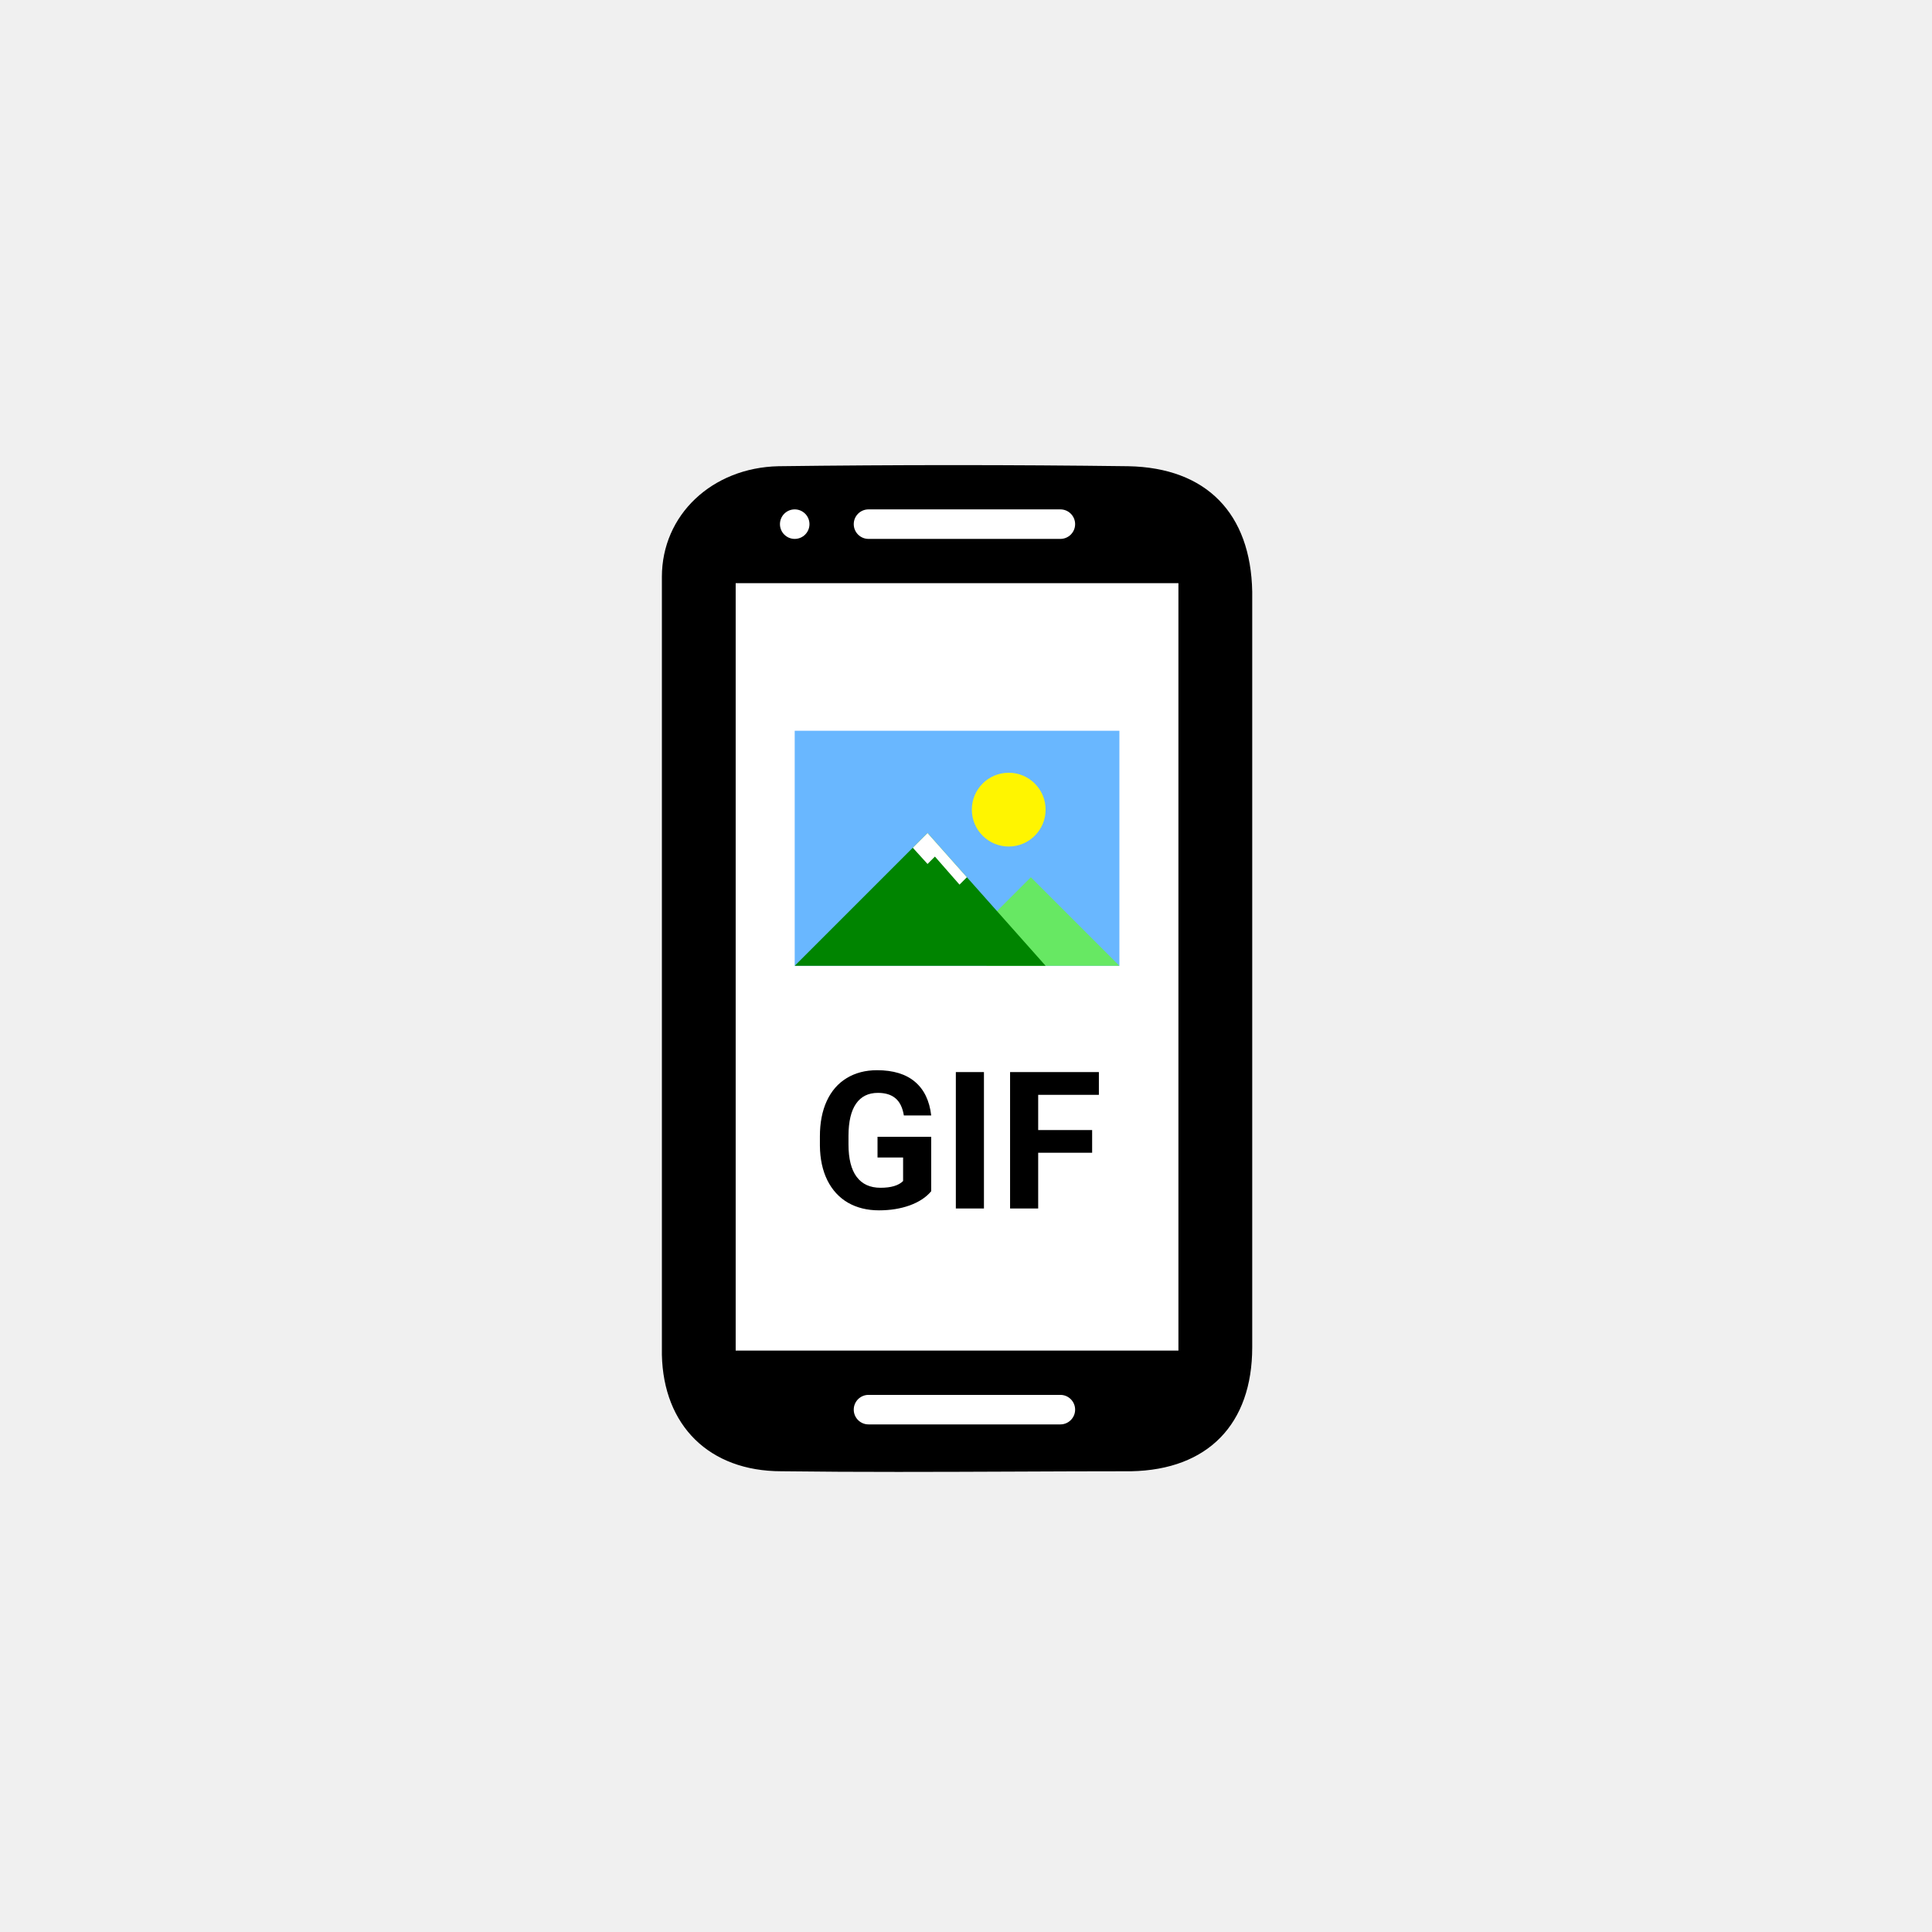
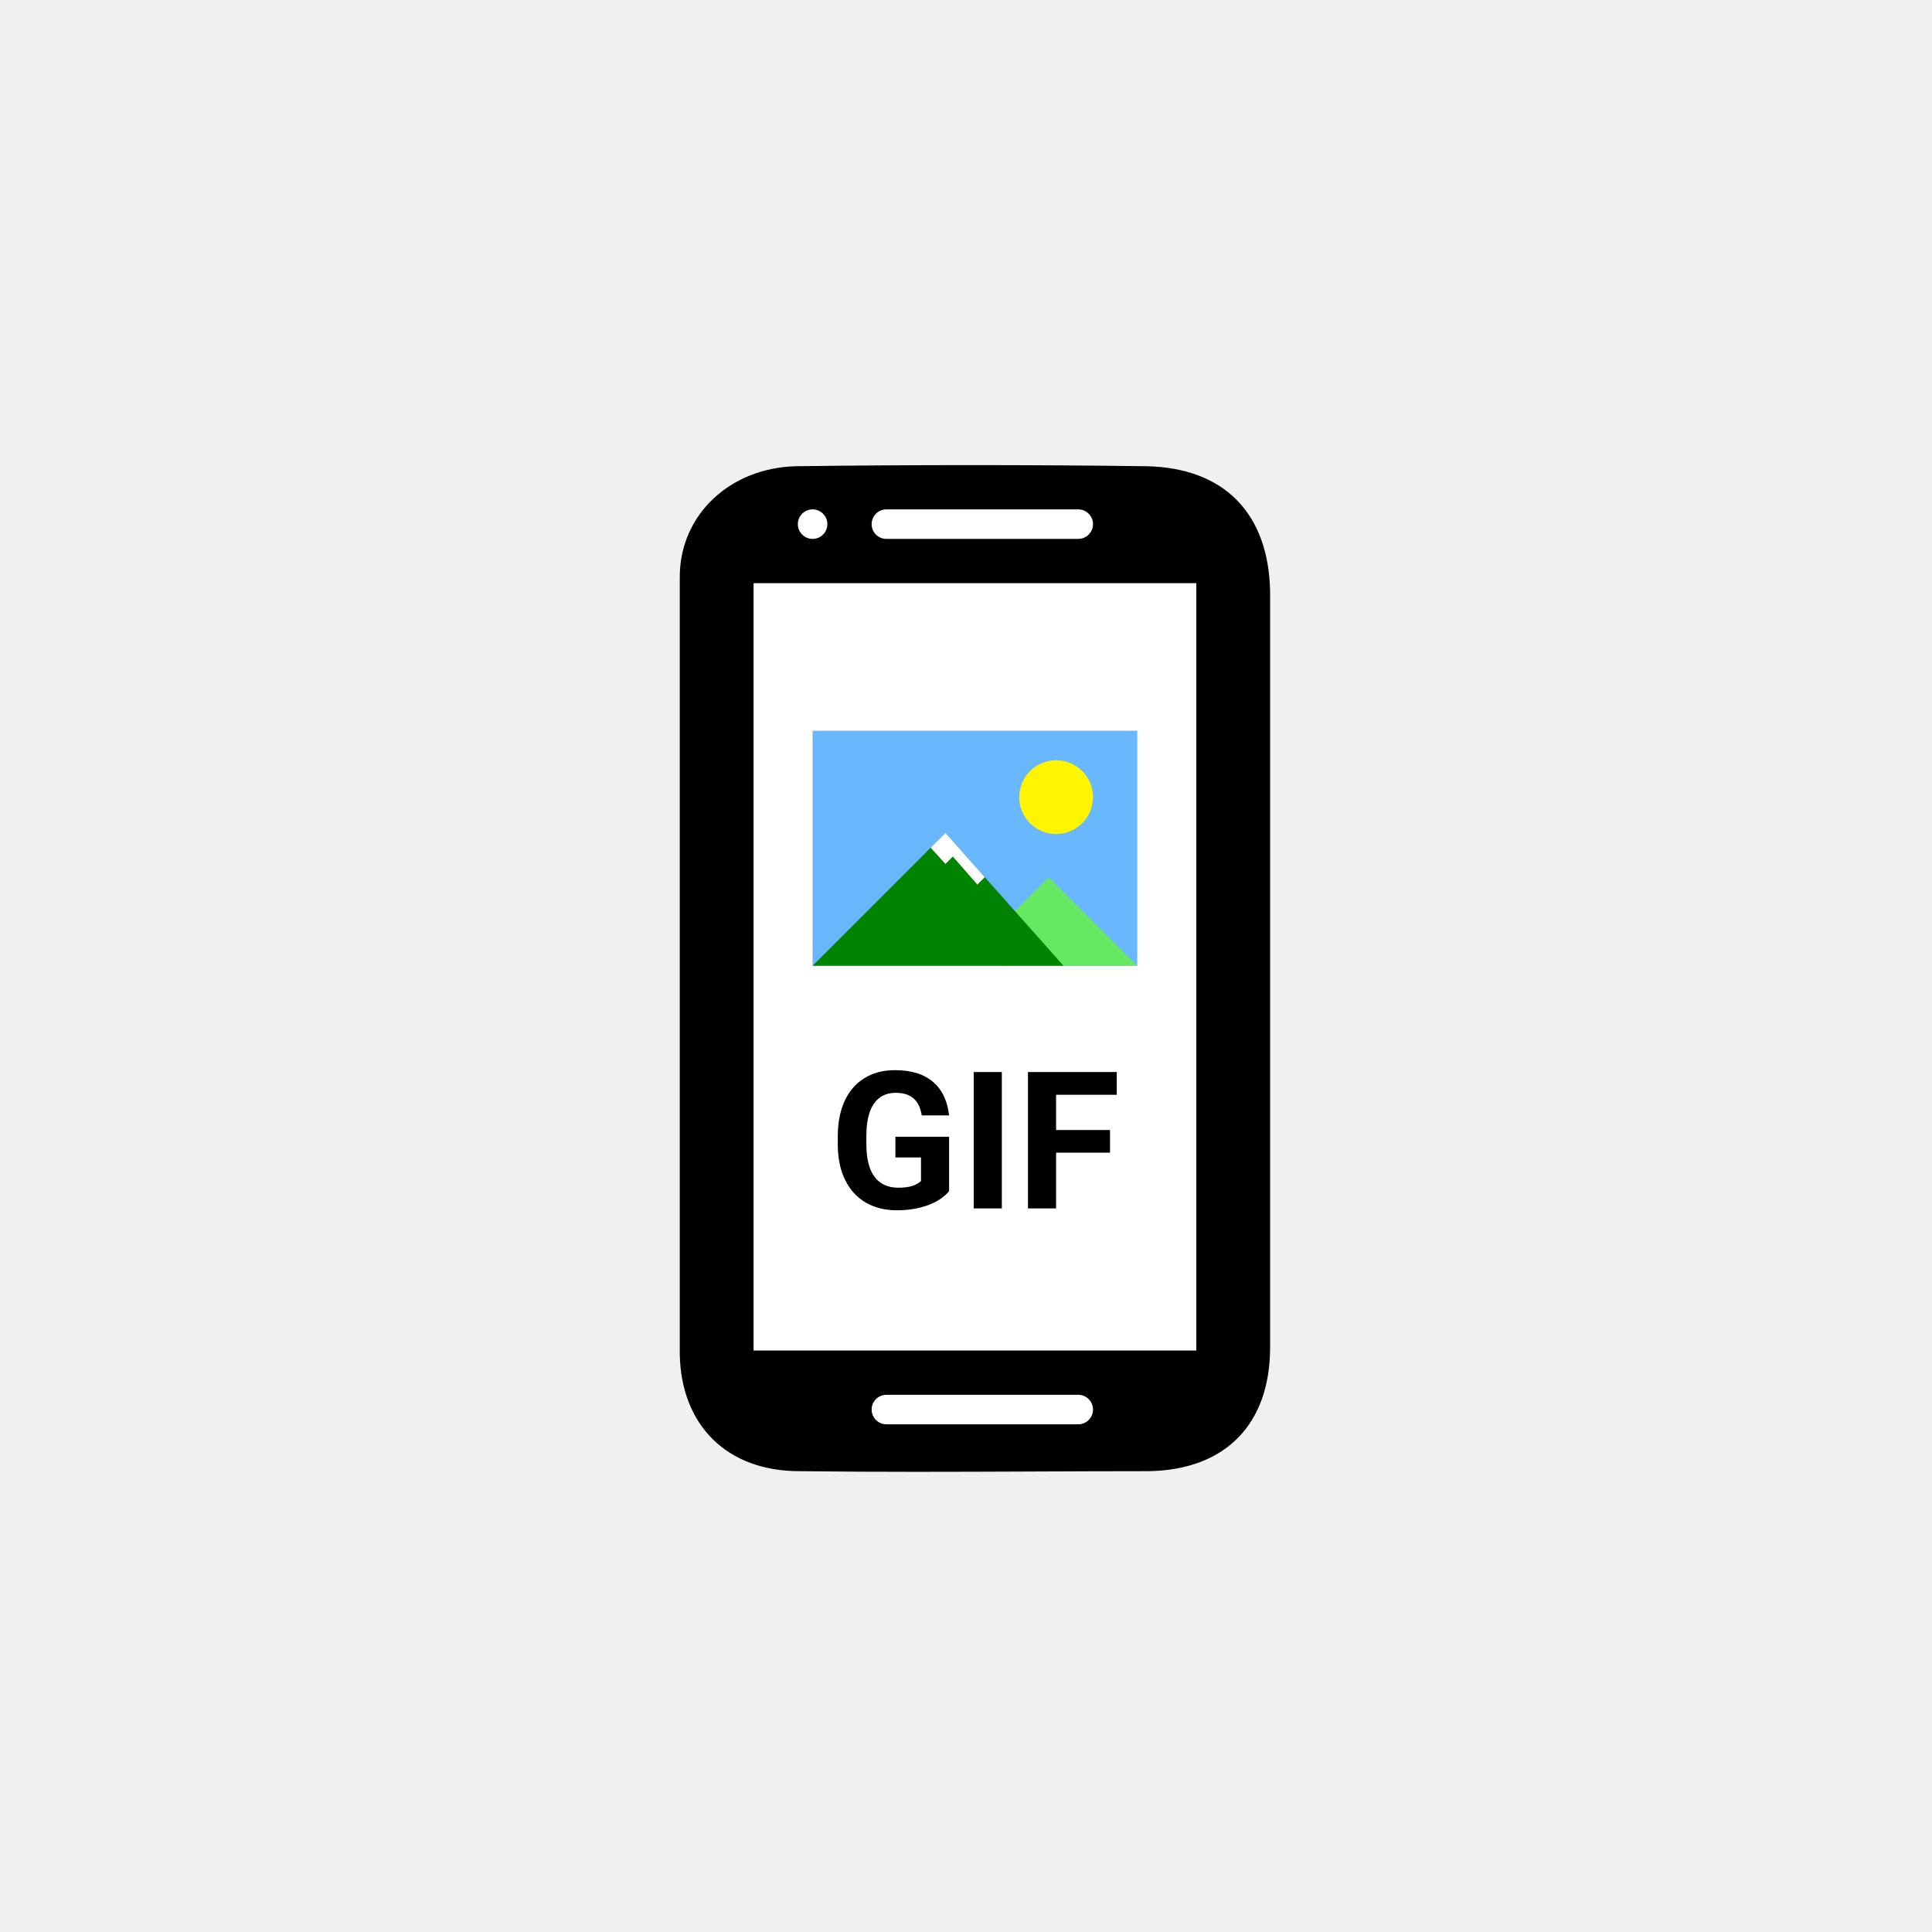
<svg xmlns="http://www.w3.org/2000/svg" width="108" height="108" viewBox="0 0 108 108" fill="none">
  <g clip-path="url(#clip0)">
-     <path d="M65.875 32.6H41.125V75.5H65.875V32.6Z" fill="white" />
-     <path fill-rule="evenodd" clip-rule="evenodd" d="M70 75.314C70 79.604 67.525 82.162 63.235 82.244C61.062 82.244 58.89 82.254 56.718 82.263C52.373 82.281 48.028 82.299 43.682 82.244C39.64 82.244 37.083 79.687 37 75.727V32.249C37 28.784 39.805 26.144 43.517 26.062C50.035 25.979 56.553 25.979 63.07 26.062C67.442 26.144 69.918 28.702 70 33.074V75.314ZM65.875 75.5H41.125V32.6H65.875V75.5Z" fill="black" />
-     <circle cx="44.425" cy="29.3" r="0.825" fill="white" />
-     <rect x="47.725" y="28.475" width="12.375" height="1.65" rx="0.825" fill="white" />
-     <rect x="47.725" y="77.975" width="12.375" height="1.65" rx="0.825" fill="white" />
-     <rect x="44.425" y="40.85" width="18.15" height="13.138" fill="#69B7FF" />
-     <path d="M57.625 49.038L55.15 51.513V53.988H62.575L57.625 49.038Z" fill="#67E863" />
-     <path d="M51.85 46.563L44.425 53.988H58.45L51.85 46.563Z" fill="#008400" />
-     <path d="M51.85 48.296L51.025 47.388L51.85 46.563L54.05 49.038L53.637 49.451L52.263 47.883L51.85 48.296Z" fill="white" />
-     <ellipse cx="56.388" cy="45.259" rx="2.062" ry="2.062" fill="#FFF500" />
-     <path d="M52.055 66.591C51.772 66.93 51.372 67.193 50.855 67.382C50.339 67.567 49.766 67.659 49.138 67.659C48.478 67.659 47.898 67.516 47.399 67.23C46.903 66.94 46.519 66.521 46.247 65.973C45.978 65.425 45.84 64.781 45.833 64.041V63.522C45.833 62.761 45.961 62.103 46.216 61.548C46.474 60.989 46.844 60.563 47.326 60.27C47.811 59.973 48.378 59.825 49.028 59.825C49.932 59.825 50.639 60.041 51.149 60.474C51.658 60.904 51.96 61.531 52.055 62.354H50.526C50.456 61.918 50.3 61.599 50.059 61.396C49.822 61.194 49.494 61.092 49.075 61.092C48.541 61.092 48.134 61.293 47.855 61.695C47.575 62.096 47.434 62.693 47.431 63.486V63.973C47.431 64.772 47.582 65.376 47.886 65.784C48.19 66.193 48.635 66.397 49.221 66.397C49.812 66.397 50.232 66.272 50.484 66.02V64.706H49.054V63.548H52.055V66.591Z" fill="black" />
-     <path d="M55.003 67.555H53.432V59.93H55.003V67.555Z" fill="black" />
-     <path d="M61.051 64.439H58.035V67.555H56.464V59.93H61.428V61.202H58.035V63.171H61.051V64.439Z" fill="black" />
+     <path d="M66.875 32.599H42.125V75.496H66.875V32.599Z" fill="white" />
+     <path fill-rule="evenodd" clip-rule="evenodd" d="M71 75.31C71 79.6 68.525 82.157 64.235 82.239C62.062 82.239 59.89 82.249 57.718 82.258C53.373 82.276 49.028 82.294 44.682 82.239C40.64 82.239 38.083 79.682 38 75.722V32.249C38 28.784 40.805 26.144 44.517 26.062C51.035 25.979 57.553 25.979 64.07 26.062C68.442 26.144 70.918 28.702 71 33.074V75.31ZM66.875 75.496H42.125V32.599H66.875V75.496Z" fill="black" />
+     <ellipse cx="45.425" cy="29.3" rx="0.825" ry="0.825" fill="white" />
+     <rect x="48.725" y="28.475" width="12.375" height="1.65" rx="0.825" fill="white" />
+     <rect x="48.725" y="77.97" width="12.375" height="1.65" rx="0.825" fill="white" />
+     <g clip-path="url(#clip1)">
+       <rect x="45.425" y="40.849" width="18.15" height="13.137" fill="#69B7FF" />
+       <path d="M58.625 49.036L56.15 51.511V53.986H63.575L58.625 49.036Z" fill="#67E863" />
+       <path d="M52.85 46.561L45.425 53.986H59.45L52.85 46.561Z" fill="#008400" />
+       <path d="M52.85 48.294L52.025 47.386L52.85 46.561L55.049 49.036L54.637 49.449L53.263 47.881L52.85 48.294Z" fill="white" />
+       <ellipse cx="59.038" cy="44.561" rx="2.062" ry="2.062" fill="#FFF500" />
+     </g>
+     <path d="M53.055 66.587C52.772 66.926 52.372 67.19 51.855 67.378C51.339 67.563 50.766 67.656 50.138 67.656C49.478 67.656 48.898 67.513 48.399 67.226C47.903 66.936 47.519 66.518 47.247 65.969C46.978 65.421 46.84 64.777 46.833 64.037V63.519C46.833 62.758 46.961 62.1 47.216 61.545C47.474 60.986 47.844 60.56 48.326 60.267C48.811 59.97 49.378 59.822 50.028 59.822C50.932 59.822 51.639 60.038 52.149 60.471C52.658 60.901 52.96 61.527 53.055 62.351H51.526C51.456 61.915 51.3 61.595 51.059 61.393C50.822 61.191 50.494 61.089 50.075 61.089C49.541 61.089 49.134 61.29 48.855 61.691C48.575 62.093 48.434 62.69 48.431 63.482V63.969C48.431 64.769 48.582 65.373 48.886 65.781C49.19 66.189 49.635 66.394 50.221 66.394C50.812 66.394 51.232 66.268 51.484 66.017V64.702H50.054V63.545H53.055V66.587Z" fill="black" />
+     <path d="M56.003 67.551H54.432V59.927H56.003V67.551Z" fill="black" />
+     <path d="M62.051 64.435H59.035V67.551H57.464V59.927H62.428V61.199H59.035V63.168H62.051V64.435Z" fill="black" />
  </g>
  <defs>
    <clipPath id="clip0">
-       <path d="M37 26H70V82.925H37V26Z" fill="white" />
+       <path d="M38 26H71V82.92H38V26Z" fill="white" />
+     </clipPath>
+     <clipPath id="clip1">
+       <rect x="45.425" y="40.849" width="18.15" height="13.137" fill="white" />
    </clipPath>
  </defs>
</svg>
